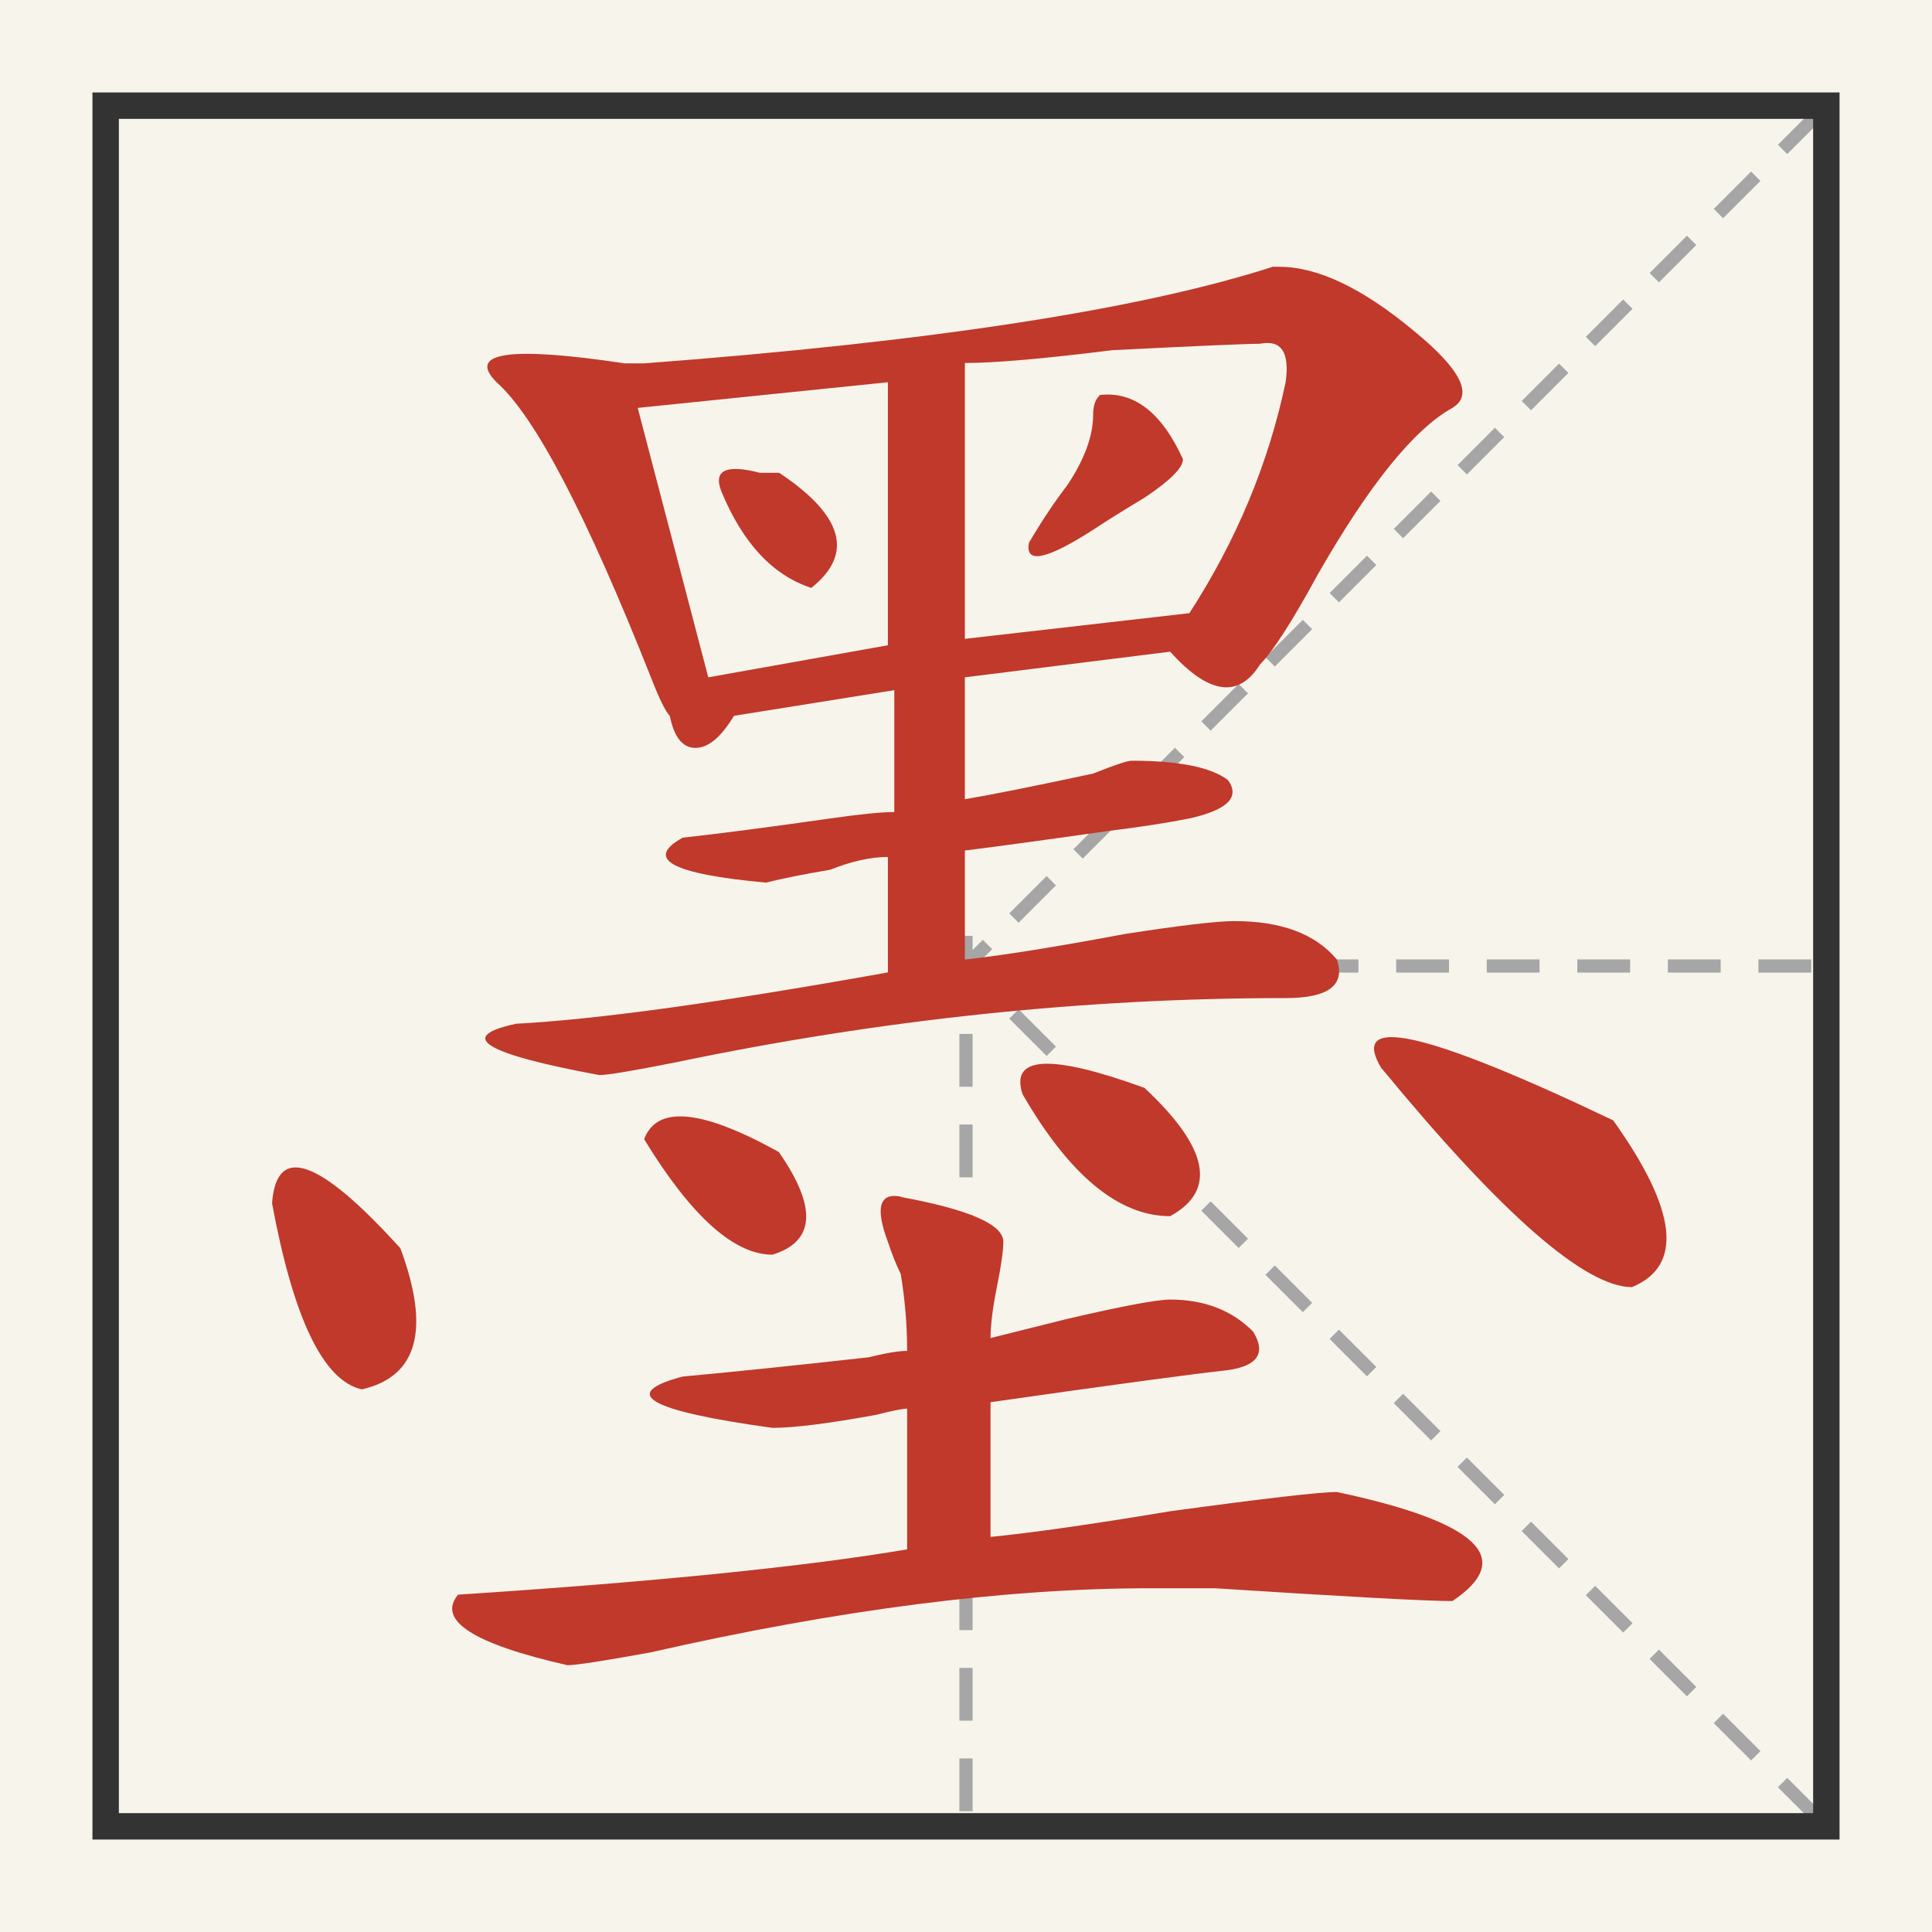
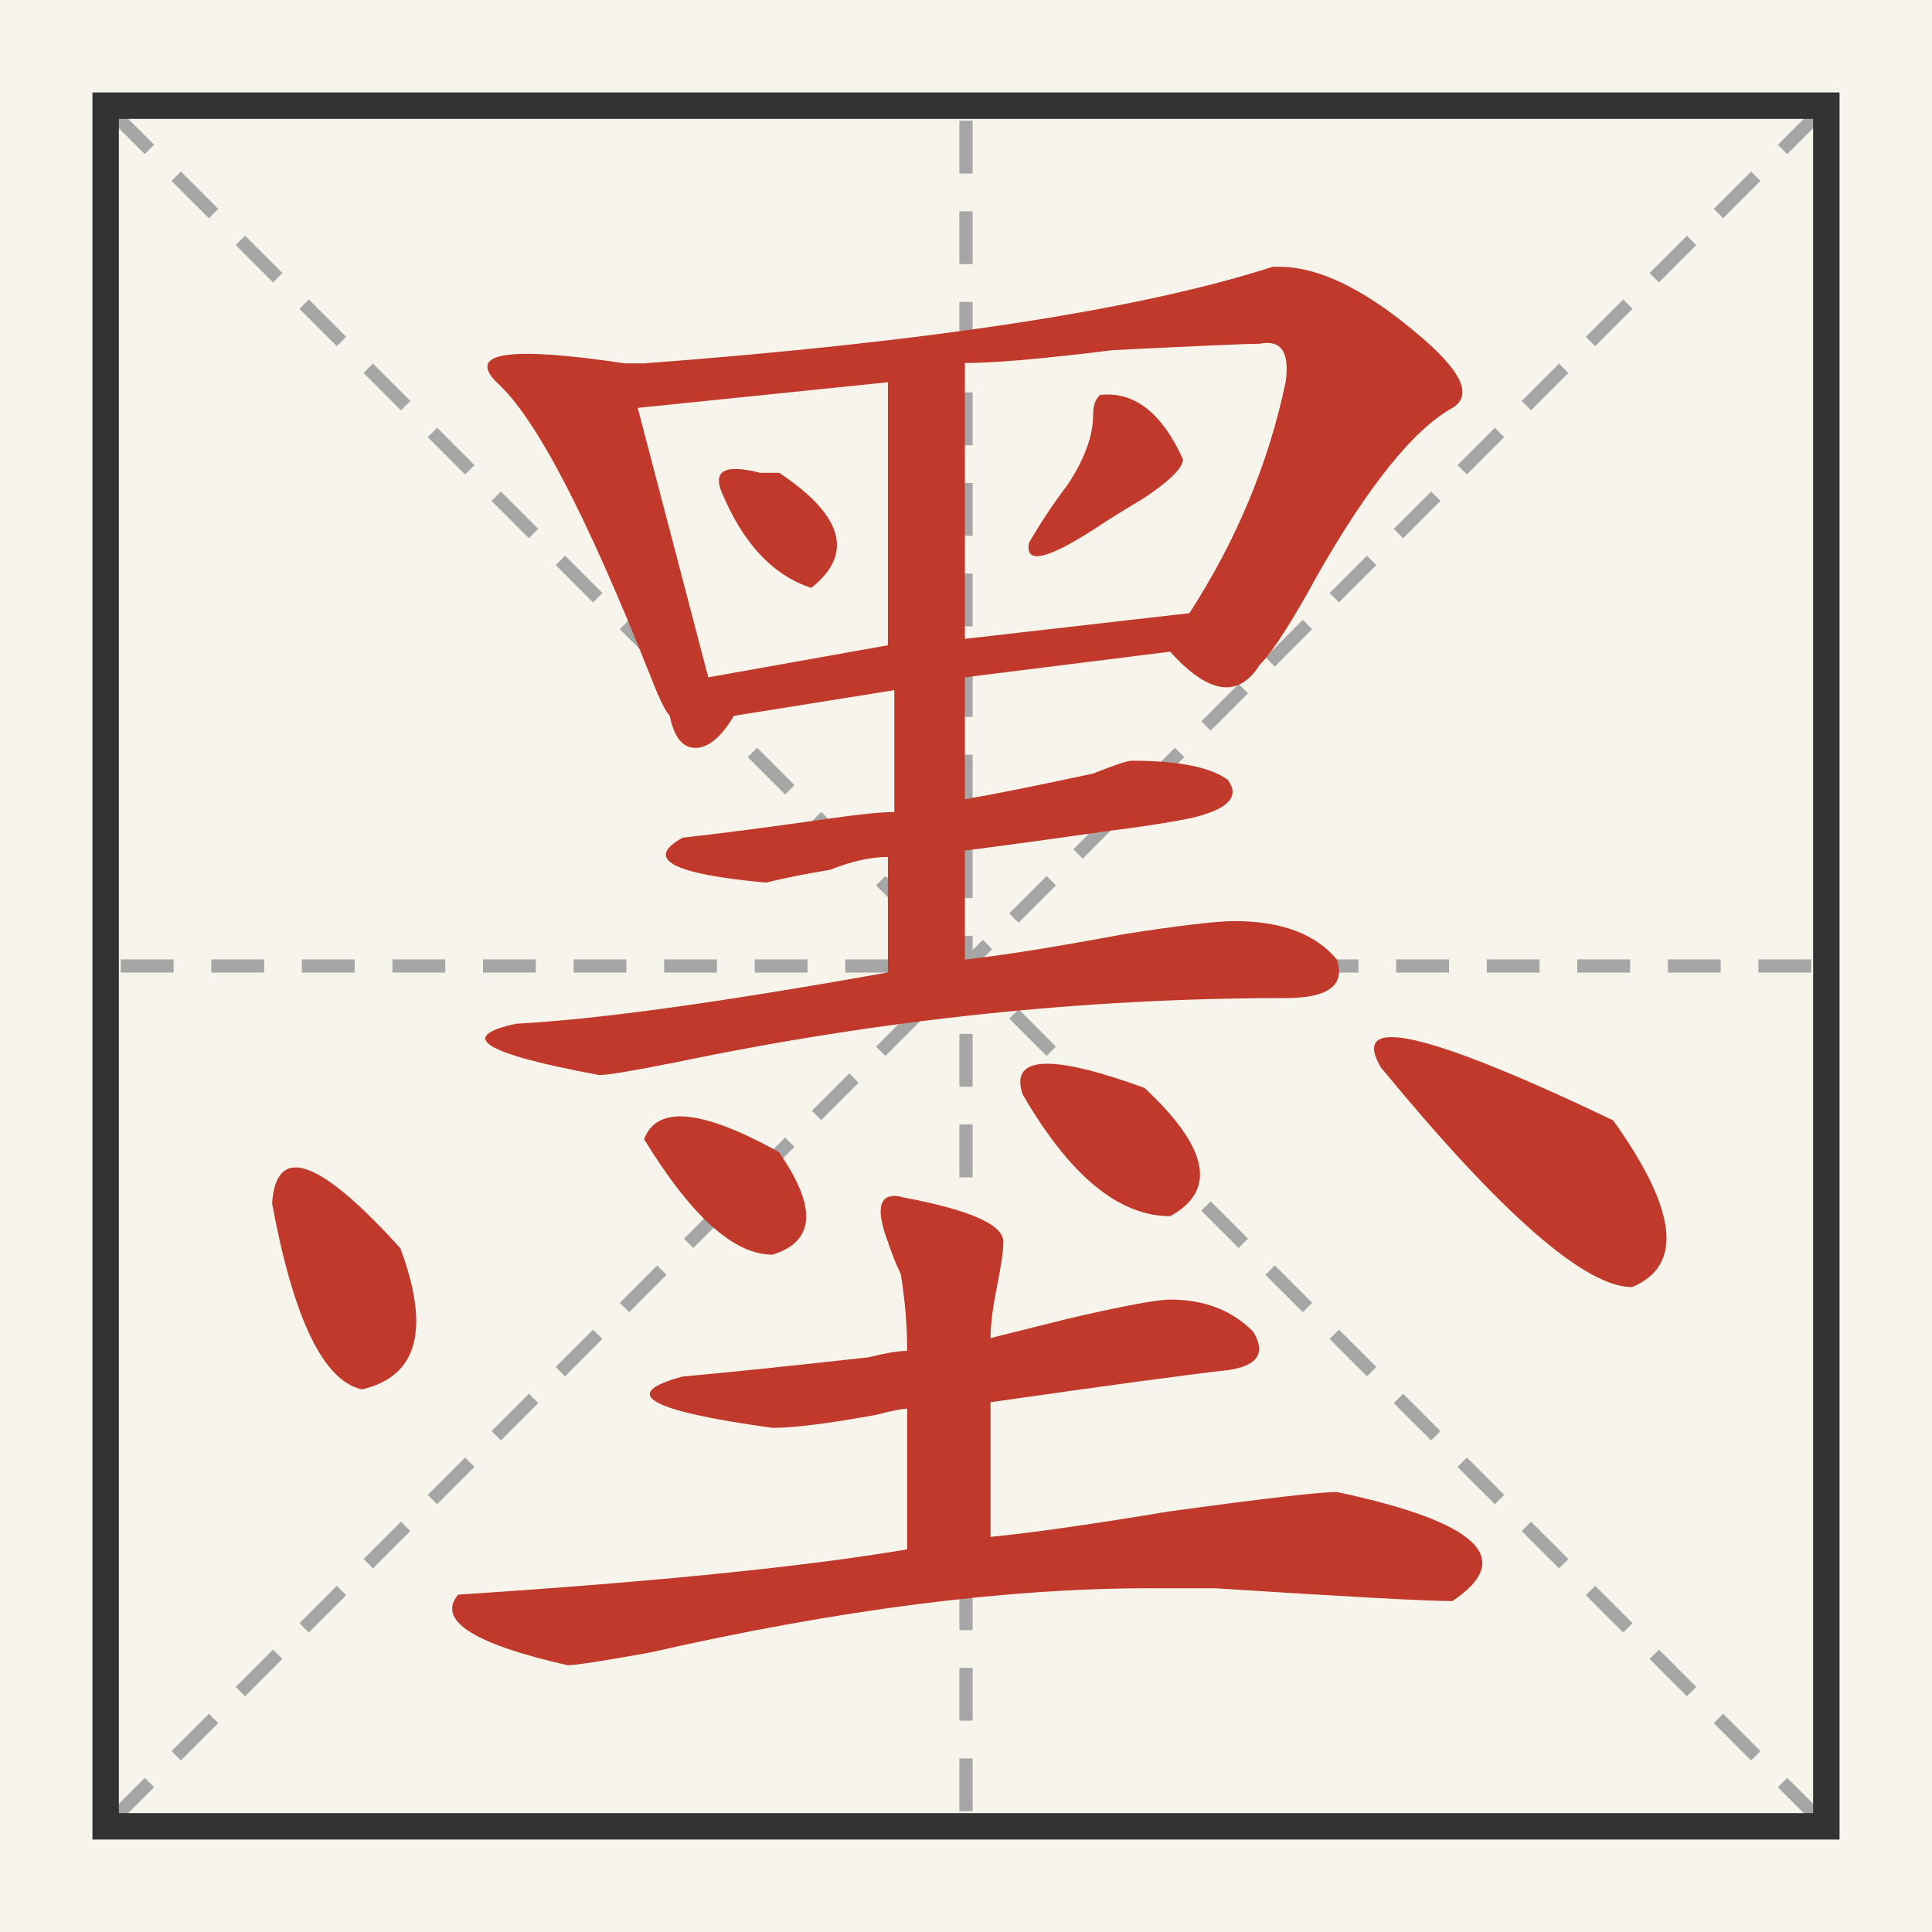
<svg xmlns="http://www.w3.org/2000/svg" viewBox="0 0 512 512">
  <path fill="#f7f4ec" d="M0 0h512v512H0z" />
-   <path stroke="#a6a6a6" stroke-width="3.5" d="M248 256h16m10 0h14m10 0h14m10 0h14m10 0h14m10 0h14m10 0h14m10 0h14m10 0h14m10 0h14m-224-8v16m0 10v14m0 10v14m0 10v14m0 10v14m0 10v14m0 10v14m0 10v14m0 10v14m0 10v14m-5.7-229.7 11.4 11.4m7 7 9.9 9.9m7.1 7.1 9.9 9.9m7.1 7.1 9.9 9.9m7 7 9.9 9.9m7.1 7.1 9.9 9.9m7.1 7.1 9.9 9.9m7.1 7.1 9.9 9.9m7 7 9.9 9.9m7.1 7.1 9.9 9.9m7.1 7.1 9.9 9.9m7 7 9.9 9.9m7.1 7.1 9.9 9.9m7.1 7.1 9.9 9.9m-232-220.6 11.4-11.4m7-7 9.9-9.9m7.1-7.1 9.9-9.9m7.1-7.1 9.9-9.9m7-7 9.9-9.9m7.1-7.1 9.9-9.9m7.1-7.1 9.9-9.9m7.1-7.1 9.9-9.9m7-7 9.9-9.9m7.1-7.1 9.9-9.9m7.1-7.1 9.9-9.9m7-7 9.9-9.9m7.1-7.1 9.9-9.9m7.1-7.1 9.9-9.9" />
+   <path stroke="#a6a6a6" stroke-width="3.5" d="M248 256h16m-16 0h16m10 0h14m-64 0h14m60 0h14m-112 0h14m108 0h14m-160 0h14m156 0h14m-208 0h14m204 0h14m-256 0h14m252 0h14m-304 0h14m300 0h14m-352 0h14m348 0h14m-400 0h14m396 0h14m-448 0h14m210-8v16m0-16v16m0 10v14m0-64v14m0 60v14m0-112v14m0 108v14m0-160v14m0 156v14m0-208v14m0 204v14m0-256v14m0 252v14m0-304v14m0 300v14m0-352v14m0 348v14m0-400v14m0 396v14m0-448v14m-5.7 204.3 11.4 11.4m-11.4-11.4 11.4 11.4m7 7 9.9 9.9m-45.2-45.2 9.9 9.9m42.4 42.4 9.9 9.9m-79.2-79.2 9.9 9.9m76.4 76.4 9.9 9.9M199.4 199.4l9.9 9.9m110.3 110.3 9.9 9.9m-147-147 9.9 9.9m144.2 144.2 9.9 9.9m-181-181 9.9 9.9m178.2 178.2 9.9 9.9m-215-215 9.9 9.9m212.2 212.2 9.9 9.9m-249-249 9.9 9.9m246.1 246.1 9.9 9.9M114.6 114.6l9.9 9.9m280 280 9.9 9.9M97.6 97.6l9.9 9.9m314 314 9.9 9.9M80.6 80.6l9.9 9.9m347.9 347.9 9.9 9.9M63.7 63.7l9.9 9.9m381.8 381.8 9.9 9.9M46.7 46.7l9.9 9.9m415.8 415.8 9.9 9.9M29.7 29.7l9.9 9.9m210.7 222.1 11.4-11.4m-11.4 11.4 11.4-11.4m7-7 9.9-9.9m-45.2 45.2 9.9-9.9m42.4-42.4 9.9-9.9m-79.2 79.2 9.9-9.9m76.4-76.4 9.9-9.9M199.4 312.6l9.9-9.9m110.3-110.3 9.9-9.9m-147 147 9.9-9.9m144.2-144.2 9.9-9.9m-181 181 9.9-9.9m178.2-178.2 9.9-9.9m-215 215 9.9-9.9m212.2-212.2 9.9-9.9m-249 249 9.9-9.9m246.1-246.1 9.9-9.9M114.6 397.4l9.9-9.9m280-280 9.9-9.9M97.6 414.4l9.9-9.9m314-314 9.9-9.9M80.6 431.4l9.9-9.9M438.4 73.6l9.9-9.9M63.7 448.3l9.9-9.9M455.4 56.6l9.9-9.9M46.7 465.3l9.9-9.9M472.4 39.6l9.9-9.9M29.7 482.3l9.9-9.9" />
  <path fill="none" stroke="#333" stroke-width="7" d="M28 28h456v456H28z" />
  <path fill="#c0392b" d="M339 70.7q15.3 0 35.7 17 18.7 15.3 10.2 20.4-15.3 8.5-35.7 44.2-10.2 18.7-15.3 23.8-8.5 13.6-23.8-3.4l-54.4 6.8v32.3q10.2-1.7 34-6.8 8.5-3.4 10.2-3.4 18.7 0 25.5 5.1 5 6.8-10.2 10.2-8.5 1.7-22.1 3.4-23.8 3.4-37.4 5.1v28.9q15.3-1.7 42.5-6.8 22-3.4 28.9-3.4 18.7 0 27.2 10.2 3.4 10.2-13.6 10.2-79.9 0-161.5 17-17 3.4-20.4 3.4-45.9-8.5-22-13.6 32.2-1.7 98.5-13.6v-30.6q-6.8 0-15.3 3.4-10.2 1.7-17 3.4-37.4-3.4-22.1-11.9 15.3-1.7 39.1-5.1 11.9-1.7 17-1.7v-32.3l-42.5 6.8q-5.1 8.5-10.2 8.5t-6.8-8.5q-1.7-1.7-5-10.2-25.6-64.6-40.9-78.2-11.9-11.9 34-5h5.1q113.9-8.6 166.6-25.6zm-5.1 20.4q-5.1 0-39.1 1.7-27.2 3.4-39.1 3.4v73.1l59.5-6.8q18.7-28.9 25.5-61.2 1.7-11.9-6.8-10.2m-98.6 10.2-66.3 6.8 18.7 71.4 47.6-8.5Zm56 3.4q13.7-1.7 22.2 17 0 3.4-10.2 10.2-8.5 5.1-13.6 8.5-18.7 12-17 3.4 5-8.5 10.2-15.3 6.8-10.2 6.8-18.7 0-3.4 1.7-5m-100.2 25.5q-3.4-8.5 10.2-5h5.1q25.5 17 8.5 30.5-15.3-5-23.8-25.5m175 153q-13.5-22.1 61.3 13.6 25.5 35.7 5 44.2-18.6 0-66.2-57.8M271 290q-5.1-15.3 32.3-1.7 25.5 23.8 6.8 34-20.4 0-39.1-32.3m-100.3 11.9q5.1-13.6 35.7 3.4 15.3 22-1.7 27.2-15.3 0-34-30.6m-98.6 17q1.7-23.8 34 11.9 12 32.3-10.2 37.4-15.3-3.4-23.8-49.3m166.6-1.7q27.2 5 27.2 11.9 0 3.4-1.7 11.9t-1.7 13.6l20.4-5.1q22-5.1 27.2-5.1 13.6 0 22 8.5 5.2 8.5-6.7 10.2-15.3 1.7-62.9 8.5v35.7q17-1.7 47.6-6.8 37.4-5.1 44.2-5.1 56 11.9 30.6 28.9-10.2 0-63-3.4h-17q-57.7 0-132.5 17-18.7 3.4-22 3.4-37.5-8.5-29-18.7 78.2-5.1 119-12v-37.3q-1.7 0-8.5 1.7-18.7 3.4-27.2 3.4-49.3-6.8-23.8-13.6 18.7-1.7 49.3-5.1 6.8-1.7 10.2-1.7 0-10.2-1.7-20.4-1.7-3.4-3.4-8.5-5.1-13.6 3.4-12" />
</svg>
